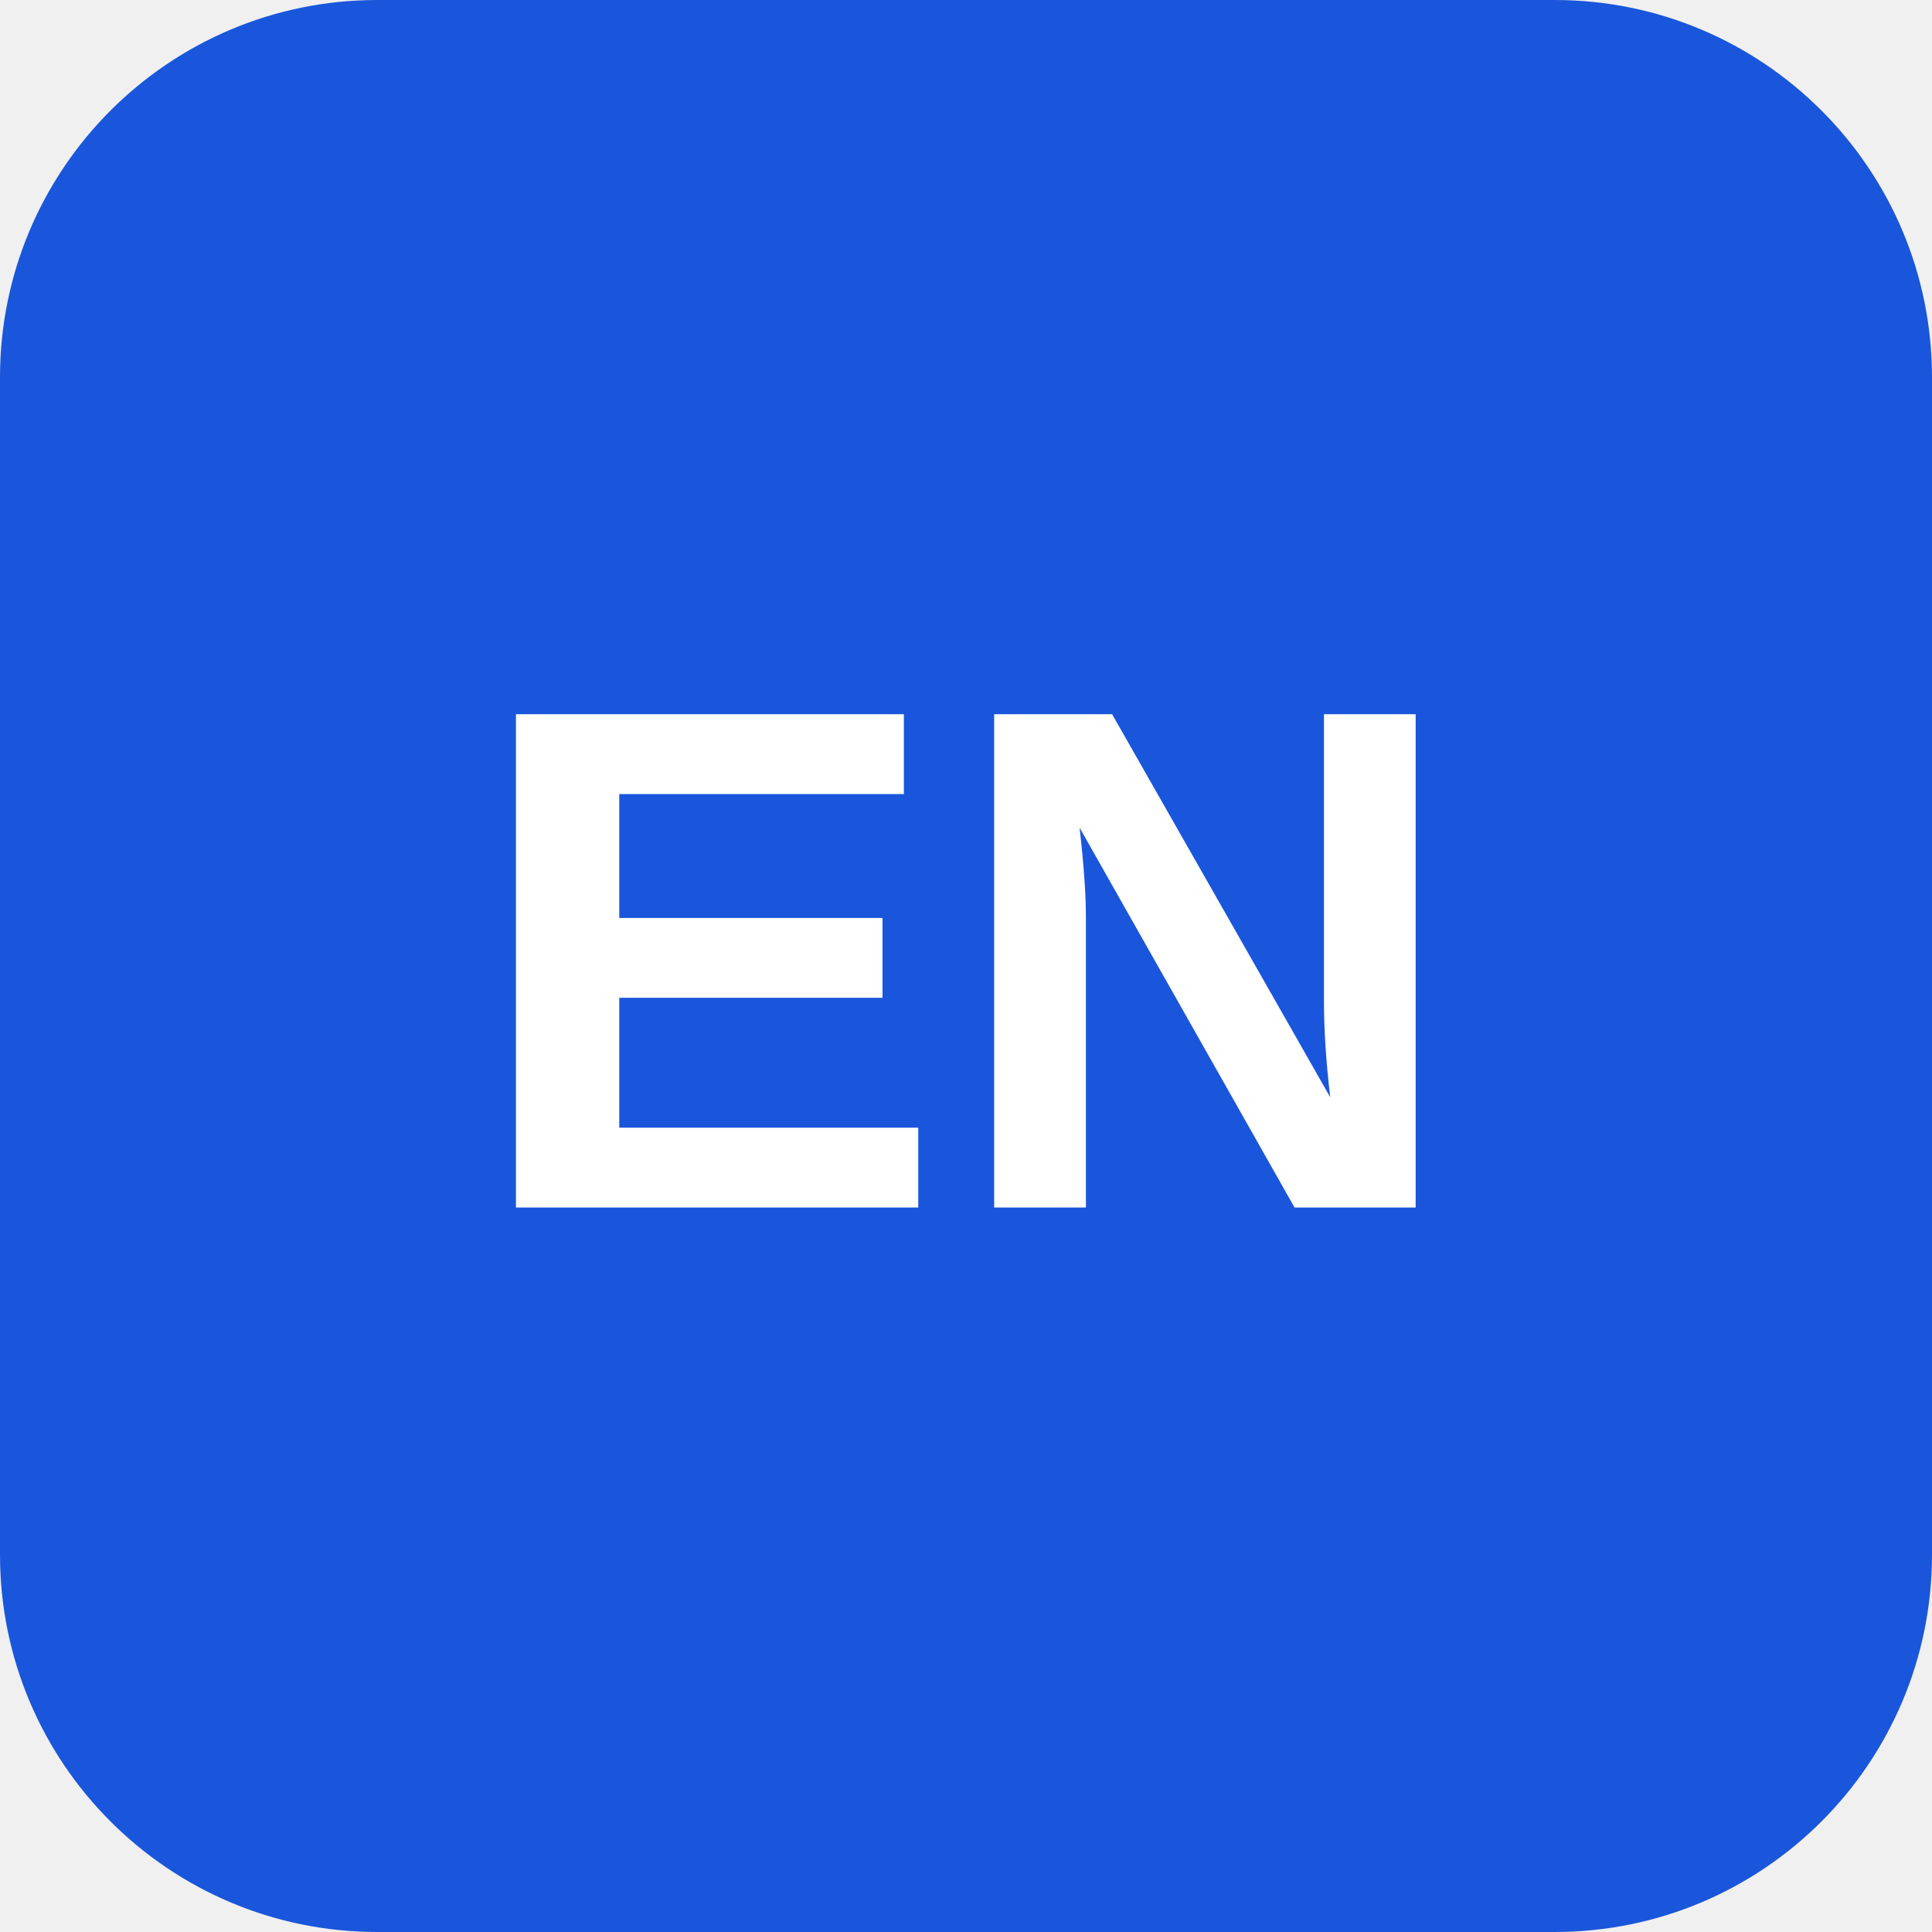
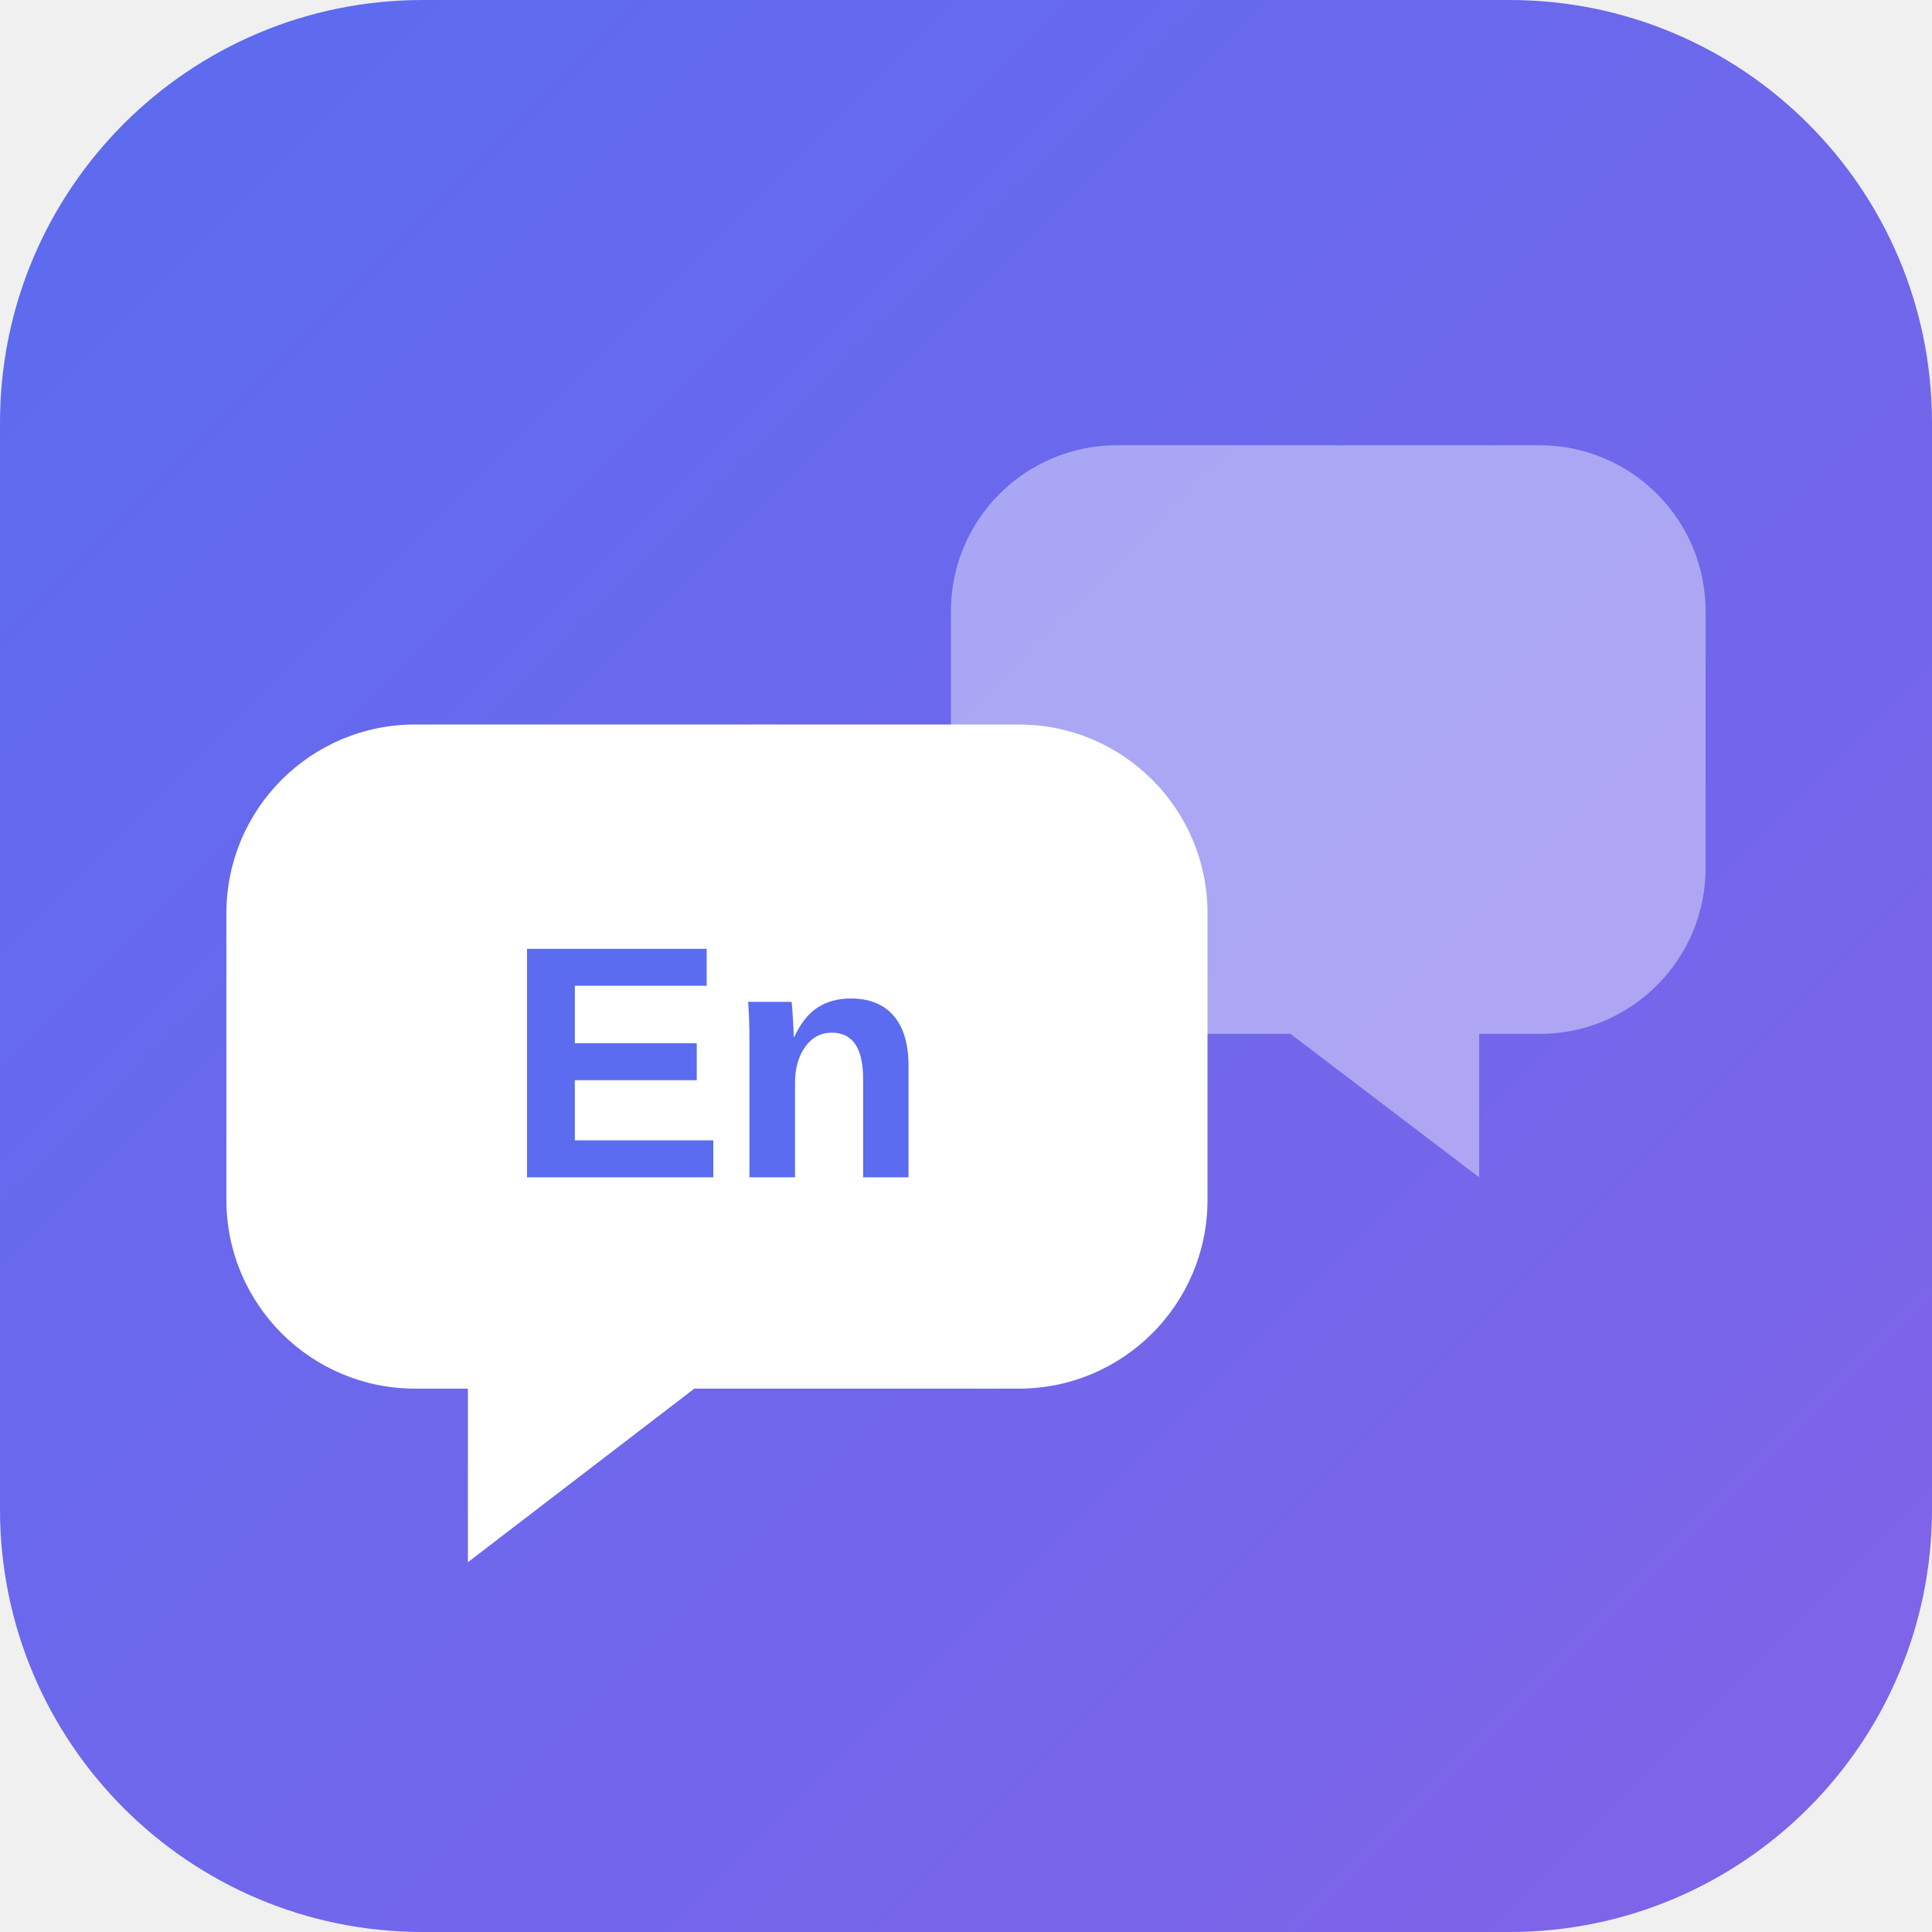
<svg xmlns="http://www.w3.org/2000/svg" viewBox="0 0 512 512">
-   <rect width="512" height="512" rx="100" fill="#1a56db" />
-   <text x="256" y="320" font-family="Arial, Helvetica, sans-serif" font-size="190" font-weight="bold" fill="#ffffff" text-anchor="middle">EN</text>
+   <defs>
+     <linearGradient id="bg" x1="0" y1="0" x2="1" y2="1">
+       <stop offset="0" stop-color="#5b6cf0" />
+       <stop offset="1" stop-color="#8163e8" />
+     </linearGradient>
+   </defs>
+   <rect width="512" height="512" rx="112" fill="url(#bg)" />
+   <path d="M296 118h112a44 44 0 0 1 44 44v68a44 44 0 0 1-44 44h-16v38l-50-38h-46a44 44 0 0 1-44-44v-68a44 44 0 0 1 44-44z" fill="#ffffff" opacity="0.42" />
+   <path d="M110 192h160a50 50 0 0 1 50 50v76a50 50 0 0 1-50 50h-86l-60 46v-46h-14a50 50 0 0 1-50-50v-76a50 50 0 0 1 50-50z" fill="#ffffff" />
+   <text x="190" y="312" font-family="Arial, Helvetica, sans-serif" font-size="88" font-weight="bold" fill="#5b6cf0" text-anchor="middle">En</text>
</svg>
